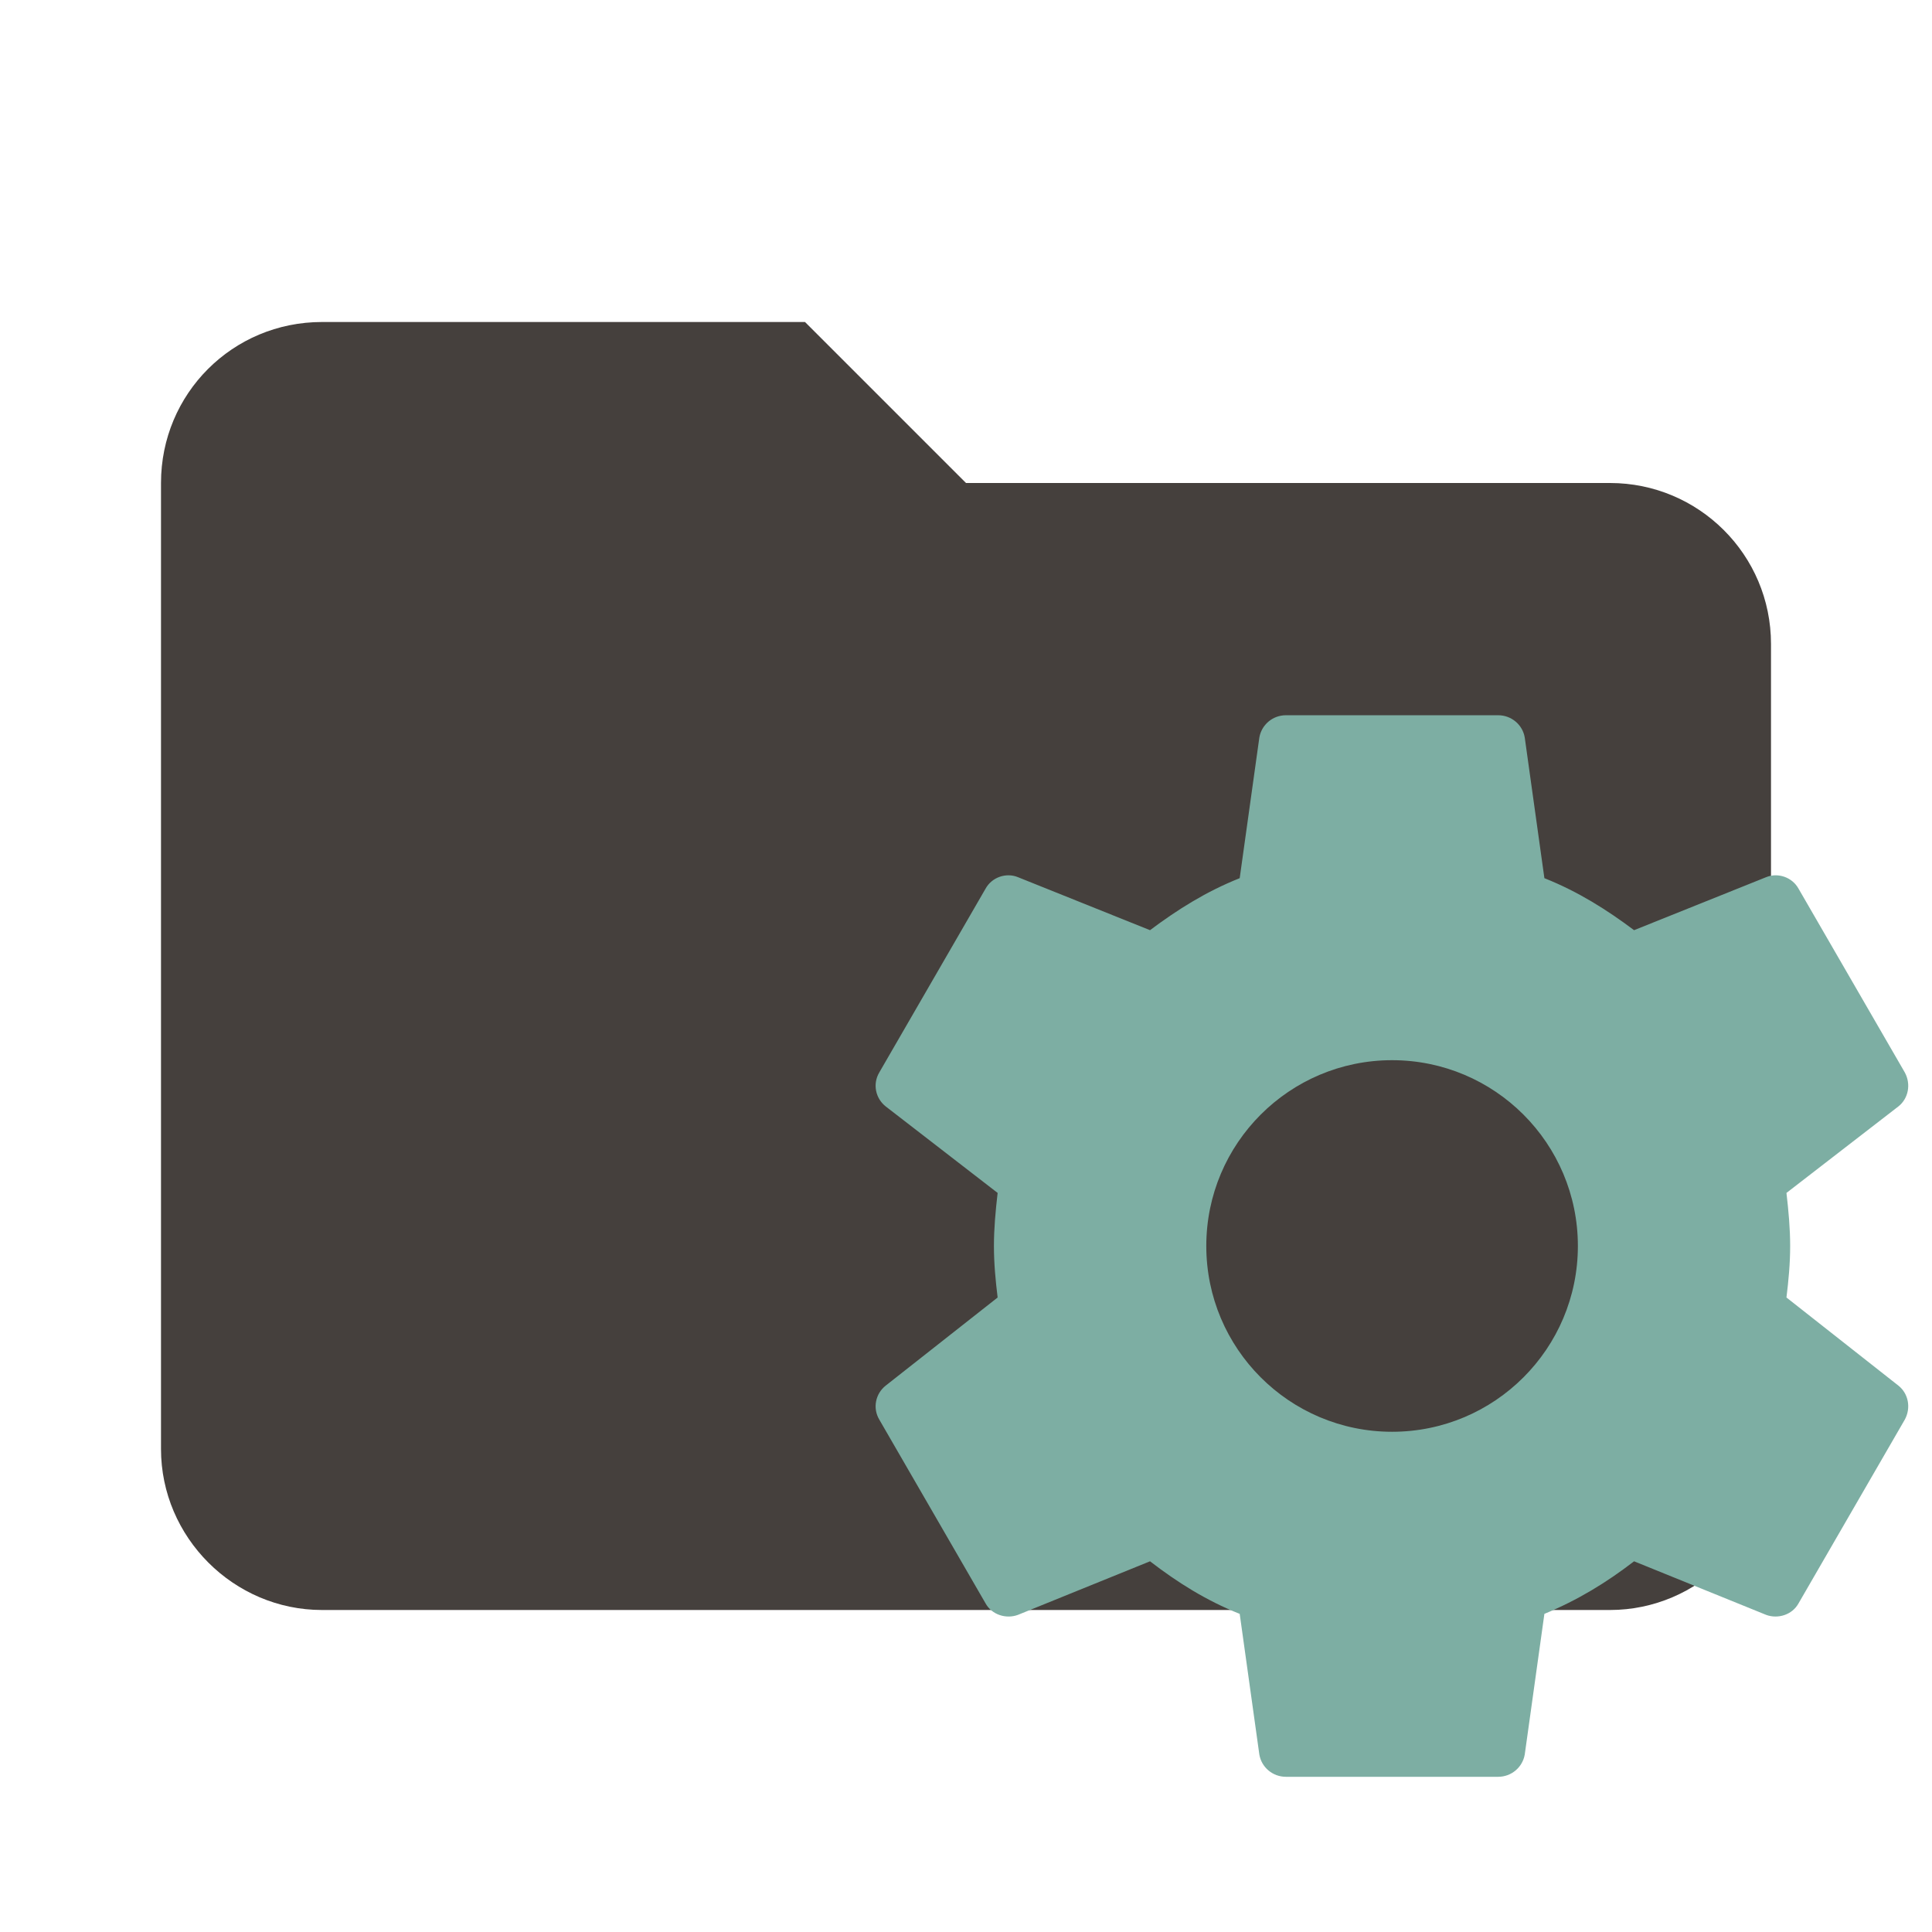
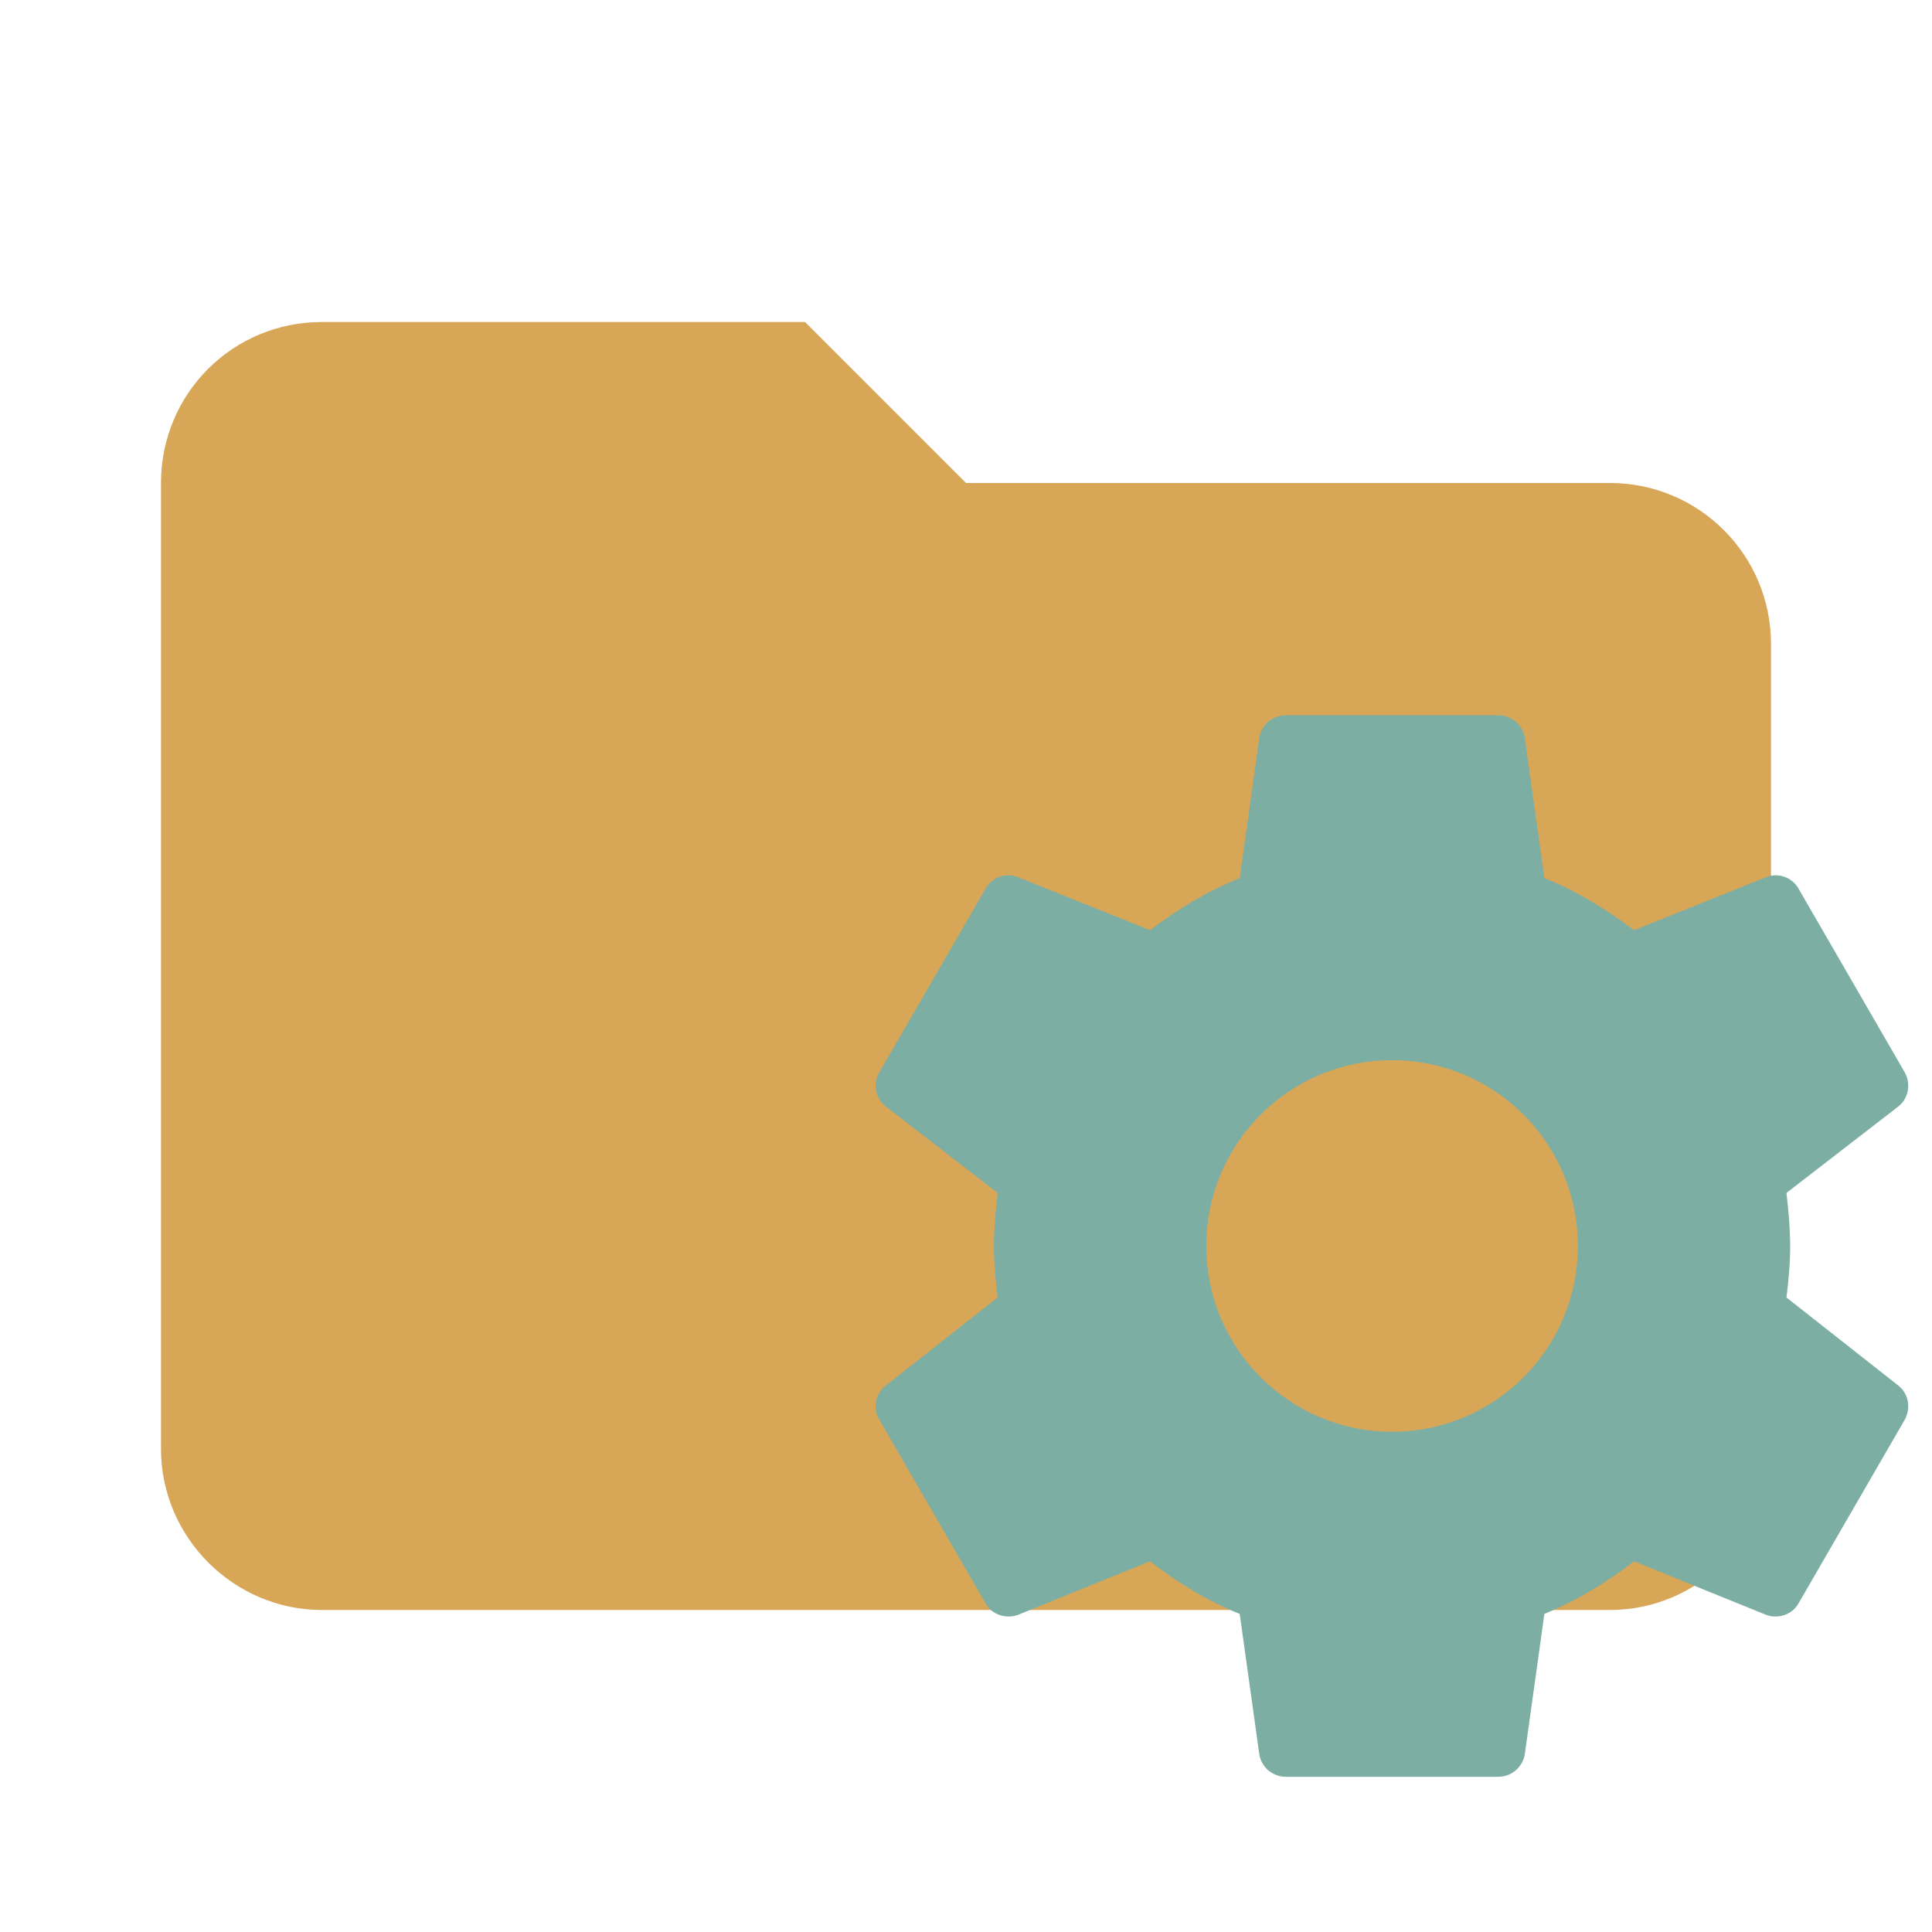
<svg xmlns="http://www.w3.org/2000/svg" clip-rule="evenodd" fill-rule="evenodd" stroke-linejoin="round" stroke-miterlimit="1.414" version="1.1" viewBox="0 0 24 24" xml:space="preserve">
-   <path d="m10 4h-6c-1.11 0-2 0.89-2 2v12c0 1.097 0.903 2 2 2h16c1.097 0 2-0.903 2-2v-10c0-1.11-0.9-2-2-2h-8l-2-2z" fill="#45403d" fill-rule="nonzero" />
+   <path d="m10 4h-6c-1.11 0-2 0.89-2 2v12c0 1.097 0.903 2 2 2h16c1.097 0 2-0.903 2-2v-10c0-1.11-0.9-2-2-2h-8l-2-2z" fill="#d8a657" fill-rule="nonzero" />
  <path d="m17.293 17.786a2.308 2.308 0 0 1 -2.308 -2.308 2.308 2.308 0 0 1 2.308 -2.308 2.308 2.308 0 0 1 2.308 2.308 2.308 2.308 0 0 1 -2.308 2.308m4.899-1.668c0.026-0.211 0.046-0.422 0.046-0.64 0-0.218-0.02-0.435-0.046-0.659l1.391-1.075c0.125-0.099 0.158-0.277 0.079-0.422l-1.319-2.281c-0.079-0.145-0.257-0.204-0.402-0.145l-1.642 0.659c-0.343-0.257-0.699-0.481-1.114-0.646l-0.244-1.747c-0.026-0.158-0.165-0.277-0.33-0.277h-2.637c-0.165 0-0.303 0.119-0.33 0.277l-0.244 1.747c-0.415 0.165-0.771 0.389-1.114 0.646l-1.642-0.659c-0.145-0.059-0.323 0-0.402 0.145l-1.319 2.281c-0.086 0.145-0.046 0.323 0.079 0.422l1.391 1.075c-0.026 0.224-0.046 0.442-0.046 0.659s0.02 0.429 0.046 0.64l-1.391 1.095c-0.125 0.099-0.165 0.277-0.079 0.422l1.319 2.281c0.079 0.145 0.257 0.198 0.402 0.145l1.642-0.666c0.343 0.264 0.699 0.488 1.114 0.653l0.244 1.747c0.026 0.158 0.165 0.277 0.33 0.277h2.637c0.165 0 0.303-0.119 0.33-0.277l0.244-1.747c0.415-0.171 0.771-0.389 1.114-0.653l1.642 0.666c0.145 0.053 0.323 0 0.402-0.145l1.319-2.281c0.079-0.145 0.046-0.323-0.079-0.422z" fill="#7daea3" stroke-width=".659" />
</svg>
